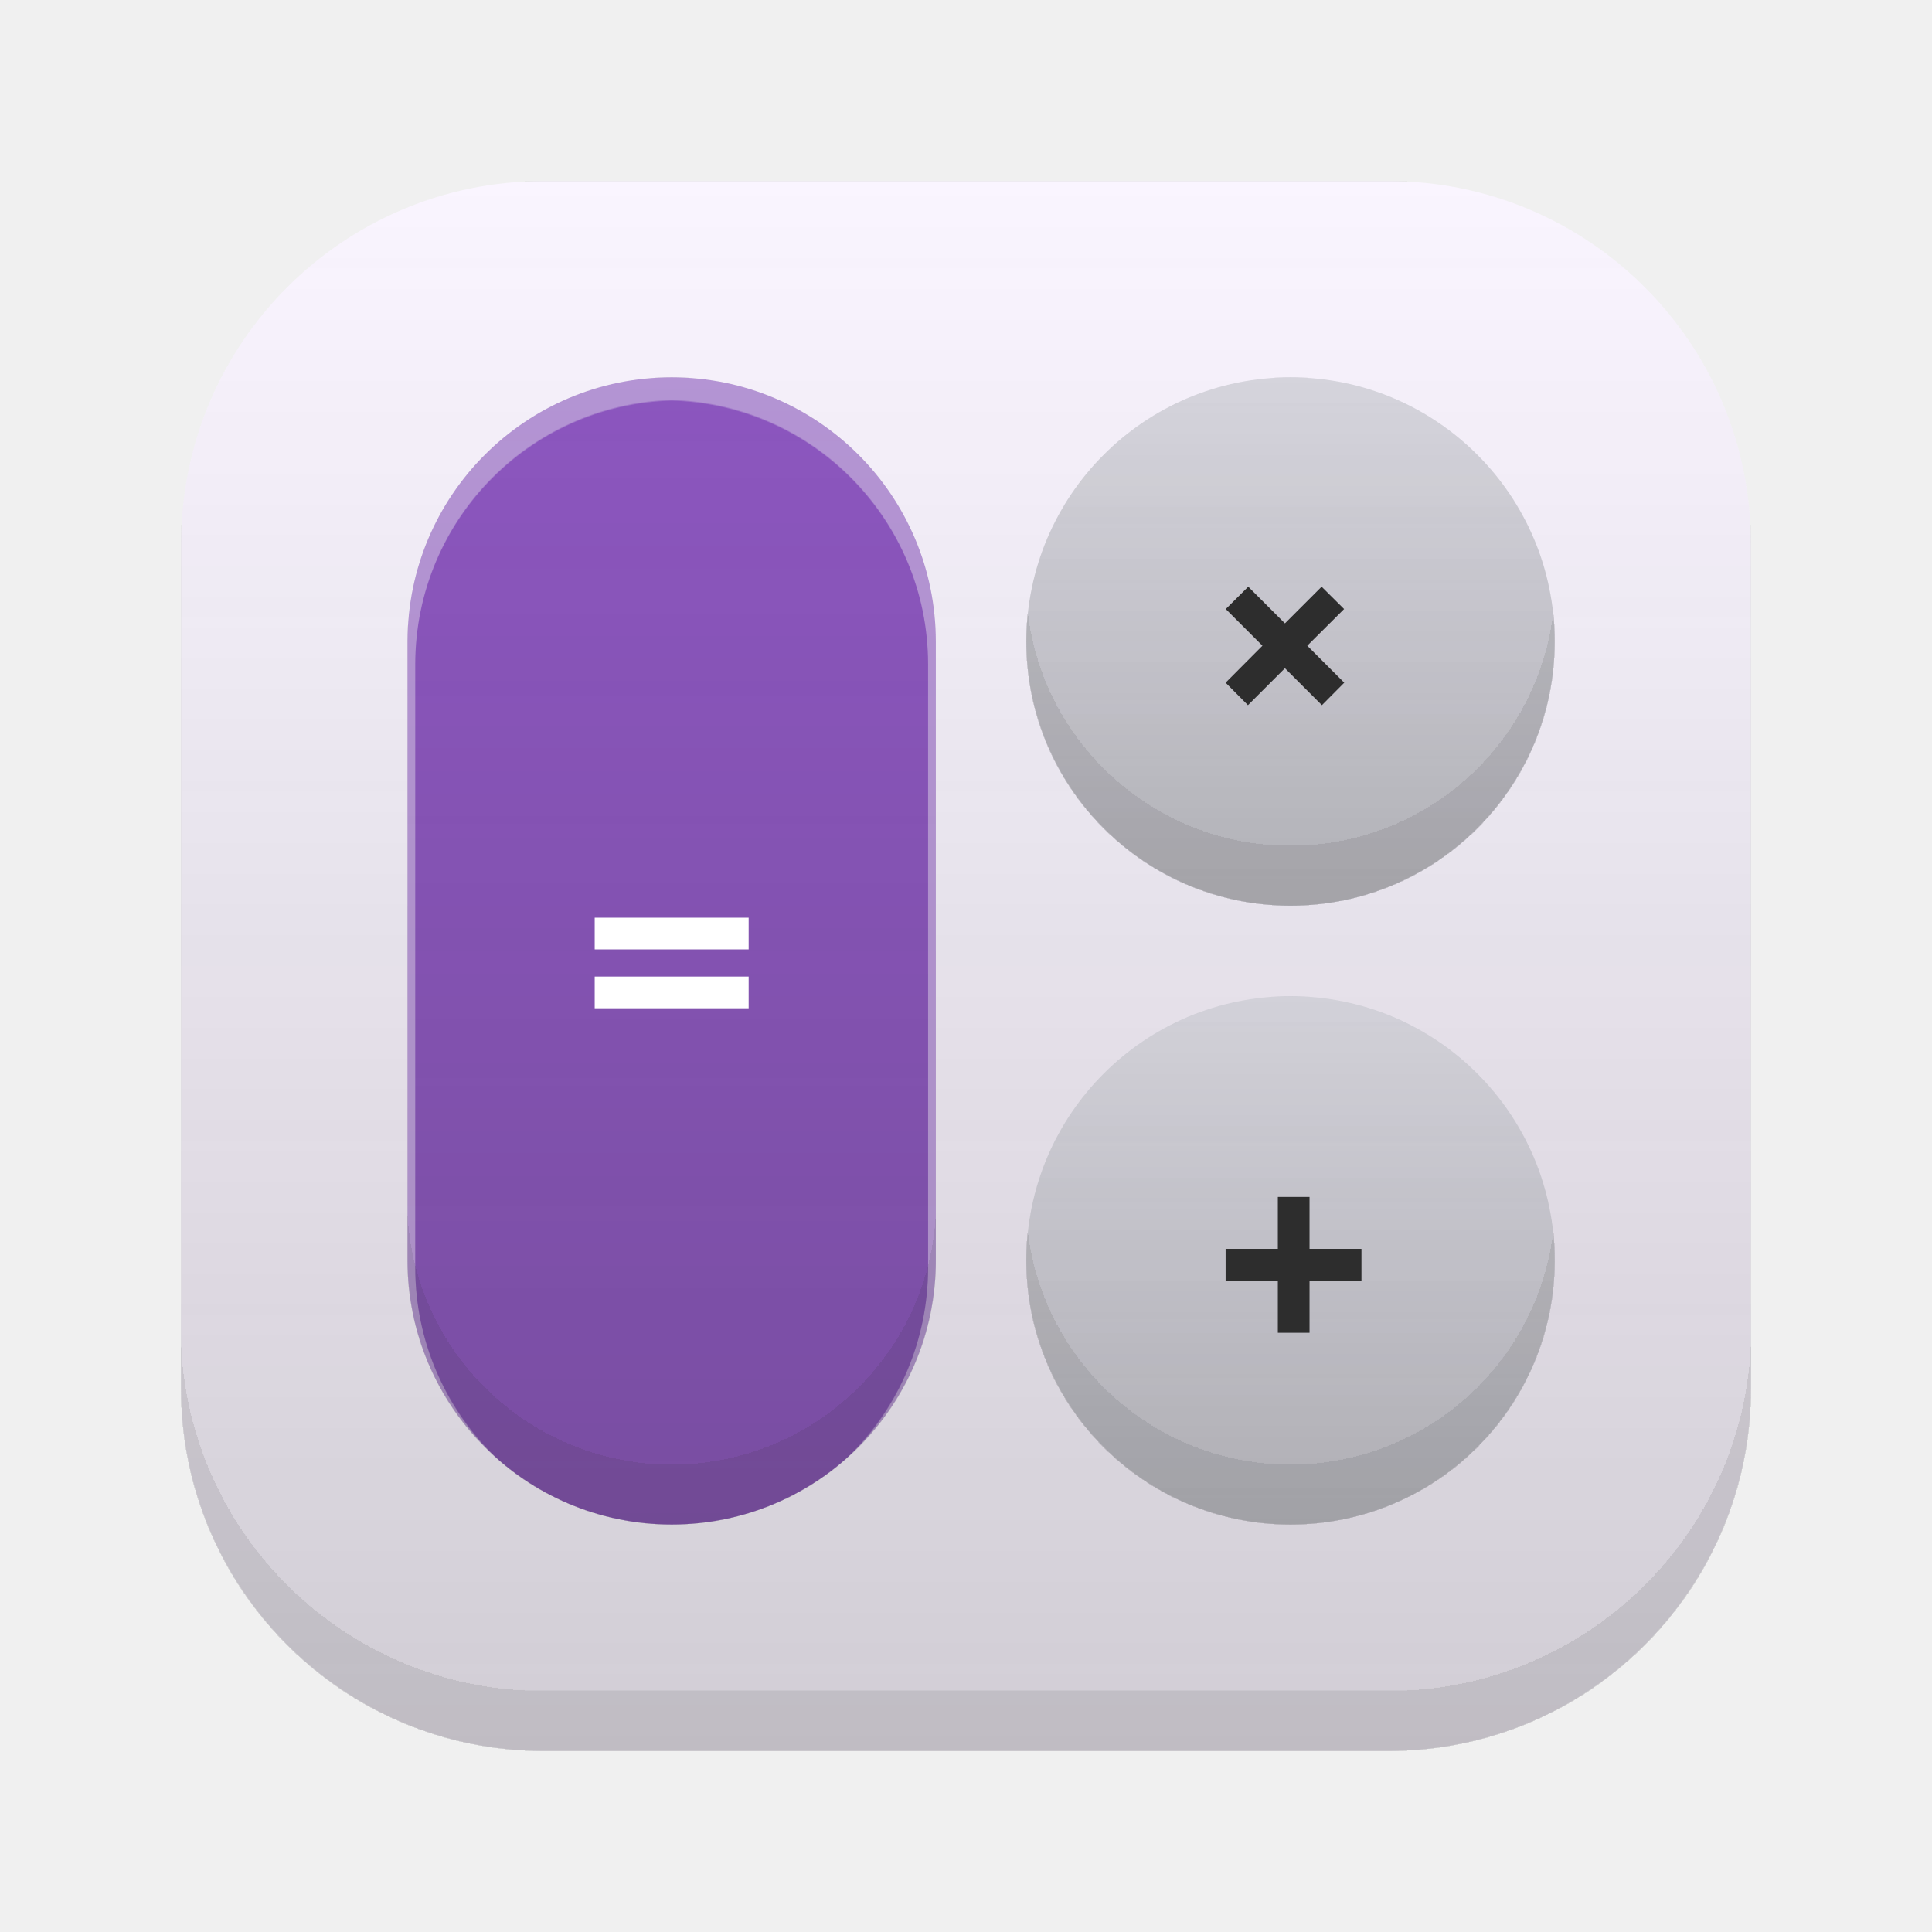
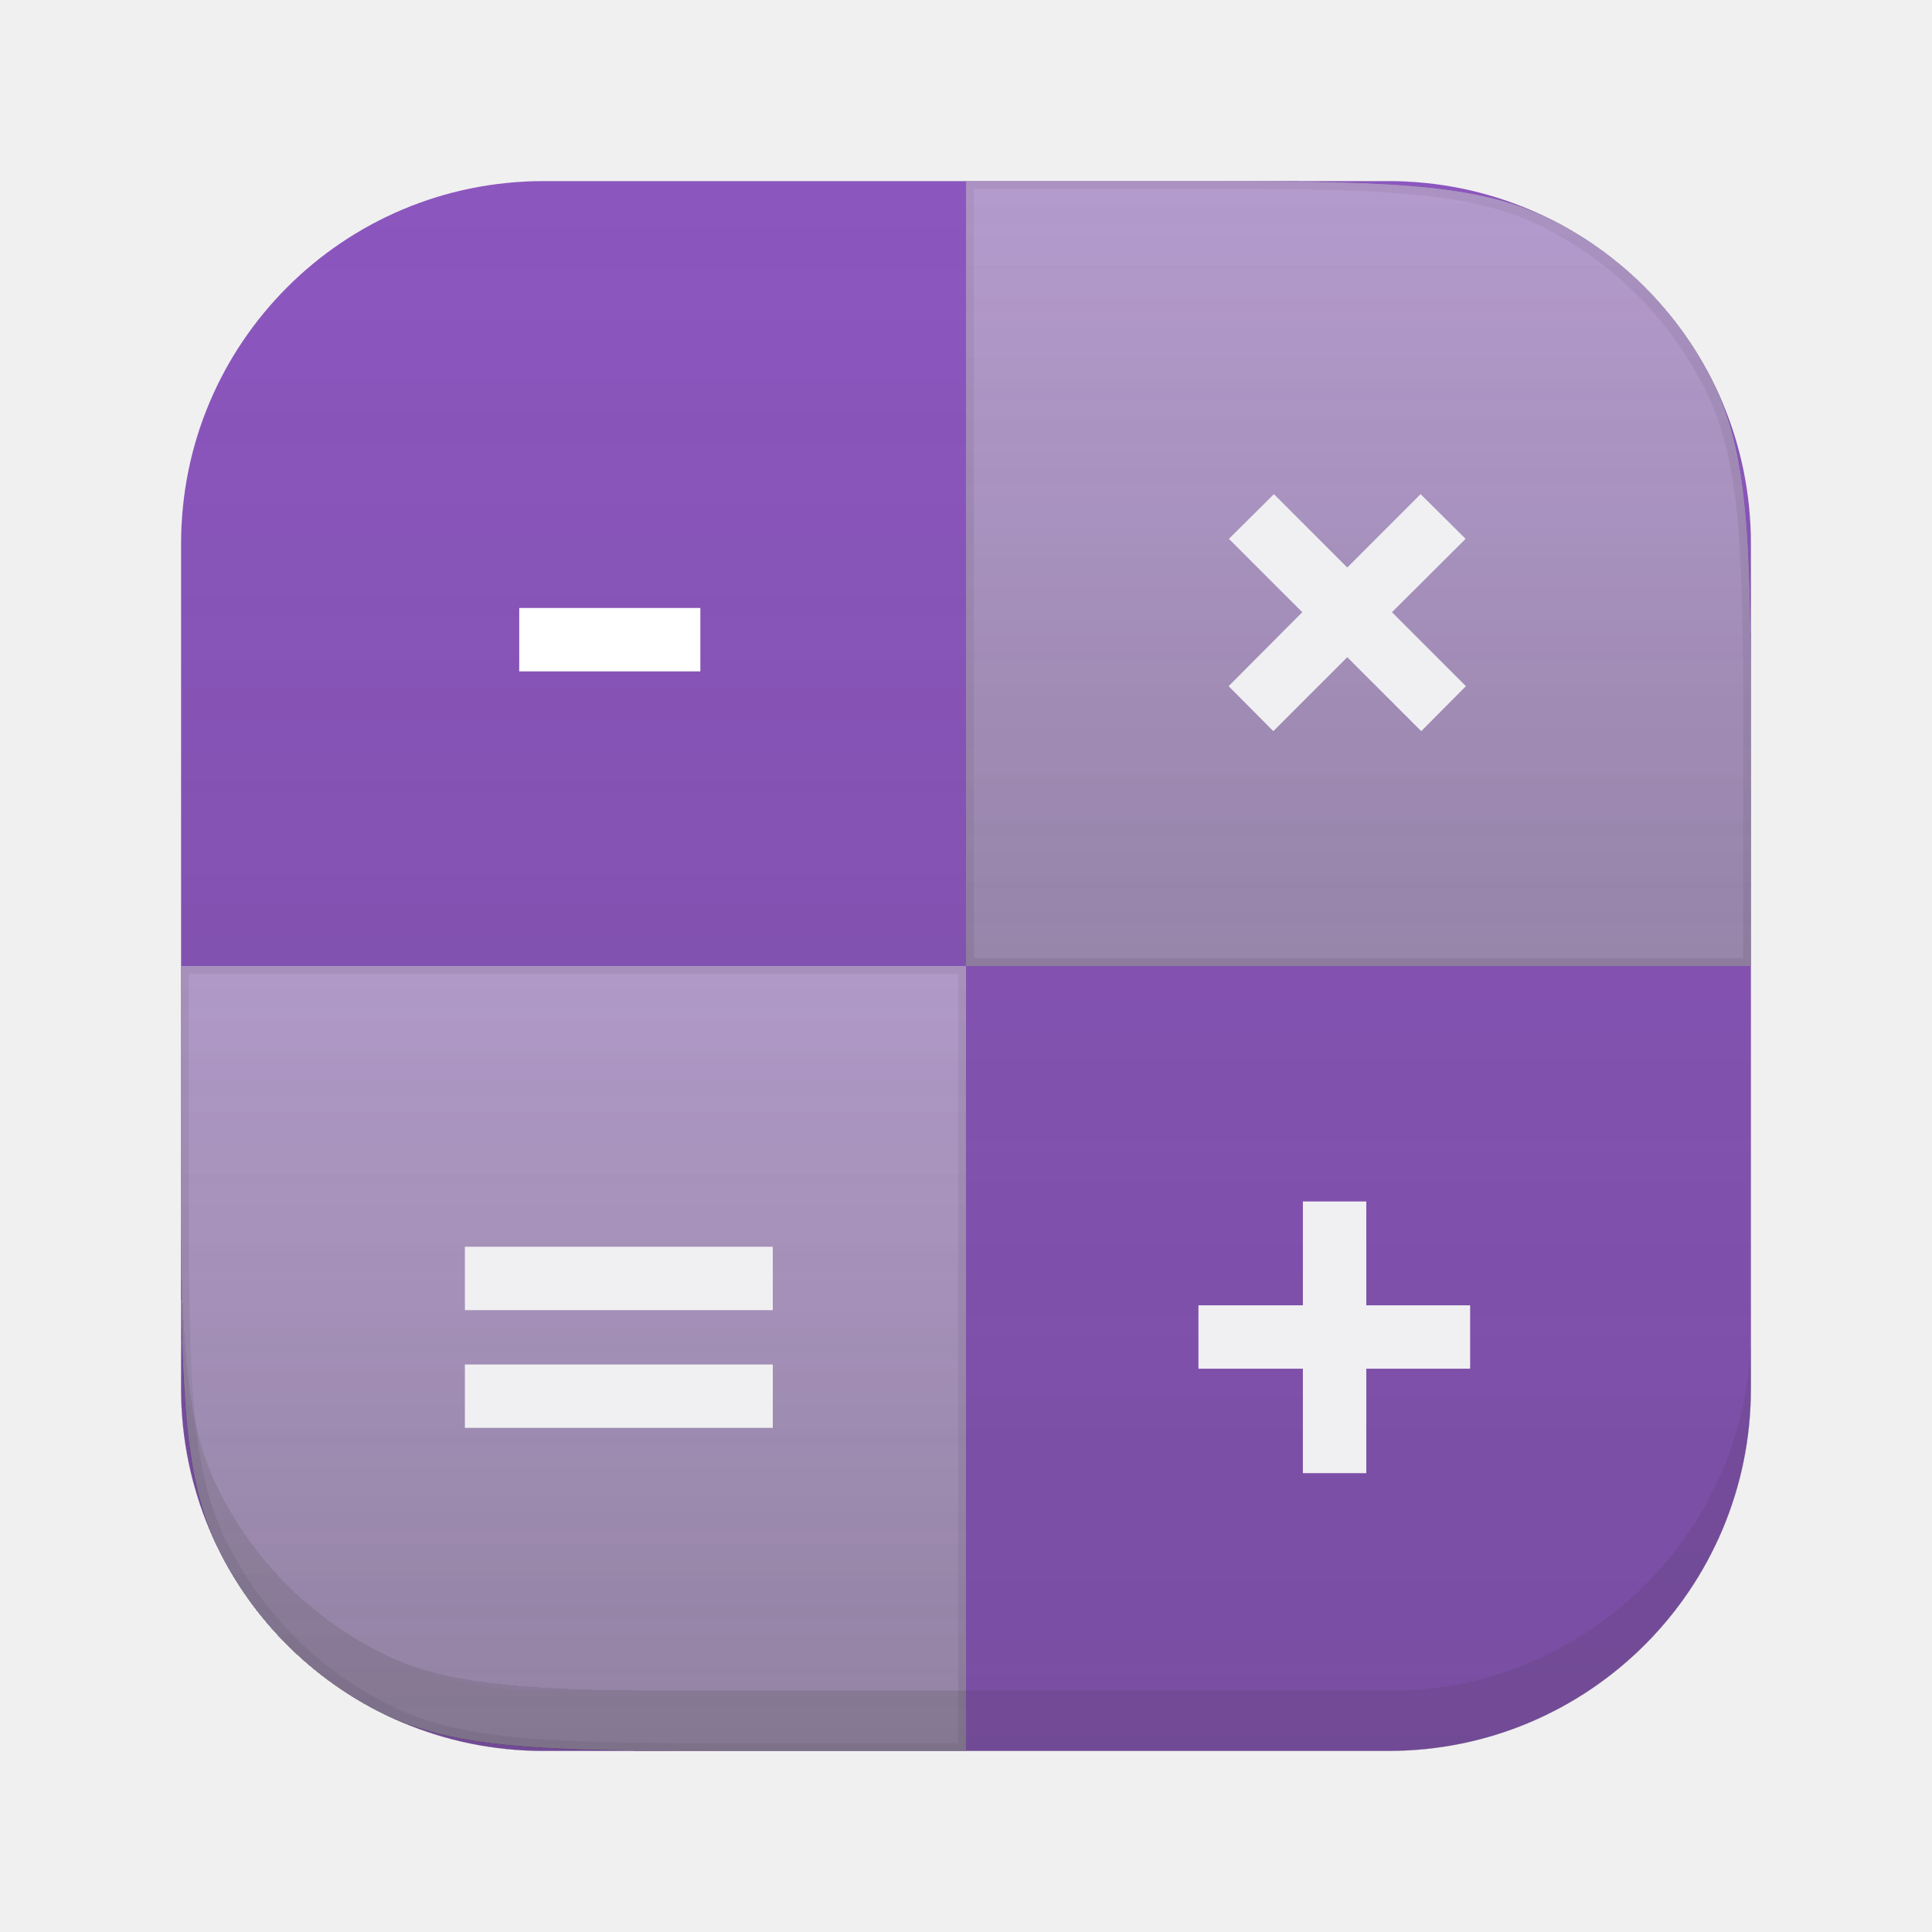
<svg xmlns="http://www.w3.org/2000/svg" width="128" height="128" viewBox="0 0 128 128" fill="none">
-   <g filter="url(#filter0_i_321_34)">
-     <rect x="12" y="12" width="104" height="104" rx="24" fill="#FAF5FF" />
-     <rect x="12" y="12" width="104" height="104" rx="24" fill="url(#paint0_linear_321_34)" />
+   <g filter="url(#filter0_i_723_2)">
+     <rect x="12" y="12" width="104" height="104" rx="24" fill="#8C56BF" />
+     <rect x="12" y="12" width="104" height="104" rx="24" fill="url(#paint0_linear_723_2)" />
  </g>
-   <g filter="url(#filter1_i_321_34)">
-     <rect x="68" y="25" width="35" height="35" rx="17.5" fill="#CDCDD4" fill-opacity="0.8" />
-     <rect x="68" y="25" width="35" height="35" rx="17.5" fill="url(#paint1_linear_321_34)" />
+   <g filter="url(#filter1_ii_723_2)">
+     <path d="M12 64H64V116H49.92C36.931 116 30.437 116 25.442 113.553C20.658 111.209 16.791 107.342 14.447 102.559C12 97.563 12 91.069 12 78.08V64Z" fill="#F0F0F2" fill-opacity="0.5" />
+     <path d="M12 64H64V116H49.92C36.931 116 30.437 116 25.442 113.553C20.658 111.209 16.791 107.342 14.447 102.559C12 97.563 12 91.069 12 78.08V64Z" fill="url(#paint1_linear_723_2)" />
  </g>
-   <g filter="url(#filter2_ii_321_34)">
-     <rect x="27" y="25" width="35" height="76" rx="17.5" fill="#8C56BF" />
-     <rect x="27" y="25" width="35" height="76" rx="17.5" fill="url(#paint2_linear_321_34)" />
+   <g filter="url(#filter2_i_723_2)">
+     <path d="M64 12H78.08C91.069 12 97.563 12 102.559 14.447C107.342 16.791 111.209 20.658 113.553 25.442C116 30.437 116 36.931 116 49.92V64H64V12Z" fill="#F0F0F2" fill-opacity="0.5" />
+     <path d="M64 12H78.08C91.069 12 97.563 12 102.559 14.447C107.342 16.791 111.209 20.658 113.553 25.442C116 30.437 116 36.931 116 49.92V64H64V12Z" fill="url(#paint2_linear_723_2)" />
  </g>
-   <g filter="url(#filter3_i_321_34)">
-     <rect x="68" y="66" width="35" height="35" rx="17.5" fill="#CDCDD4" fill-opacity="0.8" />
-     <rect x="68" y="66" width="35" height="35" rx="17.5" fill="url(#paint3_linear_321_34)" />
-   </g>
-   <path d="M87.58 46.72L85.13 44.27L82.68 46.72L81.2 45.23L83.64 42.78L81.21 40.35L82.7 38.87L85.13 41.3L87.56 38.87L89.05 40.35L86.61 42.78L89.06 45.23L87.58 46.72Z" fill="#2D2D2D" />
-   <path d="M84.66 88.3V84.84H81.2V82.74H84.66V79.3H86.76V82.74H90.2V84.84H86.76V88.3H84.66Z" fill="#2D2D2D" />
-   <path d="M39.4 62.9V60.8H49.6V62.9H39.4ZM39.4 66.8V64.7H49.6V66.8H39.4Z" fill="white" />
+   <path d="M94.16 48.44L89.26 43.54L84.36 48.44L81.4 45.46L86.28 40.56L81.42 35.7L84.4 32.74L89.26 37.6L94.12 32.74L97.1 35.7L92.22 40.56L97.12 45.46L94.16 48.44Z" fill="#F0F0F2" />
+   <path d="M86.32 97.6V90.68H79.4V86.48H86.32V79.6H90.52V86.48H97.4V90.68H90.52V97.6H86.32Z" fill="#F0F0F2" />
+   <path d="M30.8 86.8V82.6H51.2V86.8H30.8ZM30.8 94.6V90.4H51.2V94.6H30.8Z" fill="#F0F0F2" />
+   <path d="M34.4 44.48V40.28H46.4V44.48H34.4Z" fill="white" />
  <defs>
-     <filter id="filter0_i_321_34" x="12" y="12" width="104" height="104" filterUnits="userSpaceOnUse" color-interpolation-filters="sRGB">
+     <filter id="filter0_i_723_2" x="12" y="12" width="104" height="104" filterUnits="userSpaceOnUse" color-interpolation-filters="sRGB">
      <feFlood flood-opacity="0" result="BackgroundImageFix" />
      <feBlend mode="normal" in="SourceGraphic" in2="BackgroundImageFix" result="shape" />
      <feColorMatrix in="SourceAlpha" type="matrix" values="0 0 0 0 0 0 0 0 0 0 0 0 0 0 0 0 0 0 127 0" result="hardAlpha" />
      <feOffset dy="-4" />
      <feComposite in2="hardAlpha" operator="arithmetic" k2="-1" k3="1" />
      <feColorMatrix type="matrix" values="0 0 0 0 0.176 0 0 0 0 0.176 0 0 0 0 0.176 0 0 0 0.1 0" />
-       <feBlend mode="normal" in2="shape" result="effect1_innerShadow_321_34" />
+       <feBlend mode="normal" in2="shape" result="effect1_innerShadow_723_2" />
    </filter>
-     <filter id="filter1_i_321_34" x="68" y="25" width="35" height="35" filterUnits="userSpaceOnUse" color-interpolation-filters="sRGB">
+     <filter id="filter1_ii_723_2" x="12" y="64" width="52" height="52" filterUnits="userSpaceOnUse" color-interpolation-filters="sRGB">
      <feFlood flood-opacity="0" result="BackgroundImageFix" />
      <feBlend mode="normal" in="SourceGraphic" in2="BackgroundImageFix" result="shape" />
      <feColorMatrix in="SourceAlpha" type="matrix" values="0 0 0 0 0 0 0 0 0 0 0 0 0 0 0 0 0 0 127 0" result="hardAlpha" />
      <feOffset dy="-4" />
      <feComposite in2="hardAlpha" operator="arithmetic" k2="-1" k3="1" />
      <feColorMatrix type="matrix" values="0 0 0 0 0.176 0 0 0 0 0.176 0 0 0 0 0.176 0 0 0 0.1 0" />
-       <feBlend mode="normal" in2="shape" result="effect1_innerShadow_321_34" />
+       <feBlend mode="normal" in2="shape" result="effect1_innerShadow_723_2" />
+       <feColorMatrix in="SourceAlpha" type="matrix" values="0 0 0 0 0 0 0 0 0 0 0 0 0 0 0 0 0 0 127 0" result="hardAlpha" />
+       <feMorphology radius="2" operator="erode" in="SourceAlpha" result="effect2_innerShadow_723_2" />
+       <feOffset />
+       <feComposite in2="hardAlpha" operator="arithmetic" k2="-1" k3="1" />
+       <feColorMatrix type="matrix" values="0 0 0 0 0 0 0 0 0 0 0 0 0 0 0 0 0 0 0.1 0" />
+       <feBlend mode="normal" in2="effect1_innerShadow_723_2" result="effect2_innerShadow_723_2" />
    </filter>
-     <filter id="filter2_ii_321_34" x="27" y="25" width="35" height="77" filterUnits="userSpaceOnUse" color-interpolation-filters="sRGB">
+     <filter id="filter2_i_723_2" x="64" y="12" width="52" height="52" filterUnits="userSpaceOnUse" color-interpolation-filters="sRGB">
      <feFlood flood-opacity="0" result="BackgroundImageFix" />
      <feBlend mode="normal" in="SourceGraphic" in2="BackgroundImageFix" result="shape" />
      <feColorMatrix in="SourceAlpha" type="matrix" values="0 0 0 0 0 0 0 0 0 0 0 0 0 0 0 0 0 0 127 0" result="hardAlpha" />
-       <feMorphology radius="1" operator="erode" in="SourceAlpha" result="effect1_innerShadow_321_34" />
-       <feOffset dy="1" />
+       <feMorphology radius="2" operator="erode" in="SourceAlpha" result="effect1_innerShadow_723_2" />
+       <feOffset />
      <feComposite in2="hardAlpha" operator="arithmetic" k2="-1" k3="1" />
-       <feColorMatrix type="matrix" values="0 0 0 0 0.941 0 0 0 0 0.941 0 0 0 0 0.949 0 0 0 0.4 0" />
-       <feBlend mode="normal" in2="shape" result="effect1_innerShadow_321_34" />
-       <feColorMatrix in="SourceAlpha" type="matrix" values="0 0 0 0 0 0 0 0 0 0 0 0 0 0 0 0 0 0 127 0" result="hardAlpha" />
-       <feOffset dy="-4" />
-       <feComposite in2="hardAlpha" operator="arithmetic" k2="-1" k3="1" />
-       <feColorMatrix type="matrix" values="0 0 0 0 0.176 0 0 0 0 0.176 0 0 0 0 0.176 0 0 0 0.1 0" />
-       <feBlend mode="normal" in2="effect1_innerShadow_321_34" result="effect2_innerShadow_321_34" />
+       <feColorMatrix type="matrix" values="0 0 0 0 0 0 0 0 0 0 0 0 0 0 0 0 0 0 0.1 0" />
+       <feBlend mode="normal" in2="shape" result="effect1_innerShadow_723_2" />
    </filter>
-     <filter id="filter3_i_321_34" x="68" y="66" width="35" height="35" filterUnits="userSpaceOnUse" color-interpolation-filters="sRGB">
-       <feFlood flood-opacity="0" result="BackgroundImageFix" />
-       <feBlend mode="normal" in="SourceGraphic" in2="BackgroundImageFix" result="shape" />
-       <feColorMatrix in="SourceAlpha" type="matrix" values="0 0 0 0 0 0 0 0 0 0 0 0 0 0 0 0 0 0 127 0" result="hardAlpha" />
-       <feOffset dy="-4" />
-       <feComposite in2="hardAlpha" operator="arithmetic" k2="-1" k3="1" />
-       <feColorMatrix type="matrix" values="0 0 0 0 0.176 0 0 0 0 0.176 0 0 0 0 0.176 0 0 0 0.1 0" />
-       <feBlend mode="normal" in2="shape" result="effect1_innerShadow_321_34" />
-     </filter>
-     <linearGradient id="paint0_linear_321_34" x1="64" y1="12" x2="64" y2="116" gradientUnits="userSpaceOnUse">
+     <linearGradient id="paint0_linear_723_2" x1="64" y1="12" x2="64" y2="116" gradientUnits="userSpaceOnUse">
      <stop stop-color="#2D2D2D" stop-opacity="0" />
      <stop offset="1" stop-color="#2D2D2D" stop-opacity="0.2" />
    </linearGradient>
-     <linearGradient id="paint1_linear_321_34" x1="85.5" y1="25" x2="85.5" y2="60" gradientUnits="userSpaceOnUse">
+     <linearGradient id="paint1_linear_723_2" x1="38" y1="64" x2="38" y2="116" gradientUnits="userSpaceOnUse">
      <stop stop-color="#2D2D2D" stop-opacity="0" />
      <stop offset="1" stop-color="#2D2D2D" stop-opacity="0.2" />
    </linearGradient>
-     <linearGradient id="paint2_linear_321_34" x1="44.5" y1="25" x2="44.5" y2="101" gradientUnits="userSpaceOnUse">
-       <stop stop-color="#2D2D2D" stop-opacity="0" />
-       <stop offset="1" stop-color="#2D2D2D" stop-opacity="0.2" />
-     </linearGradient>
-     <linearGradient id="paint3_linear_321_34" x1="85.5" y1="66" x2="85.5" y2="101" gradientUnits="userSpaceOnUse">
+     <linearGradient id="paint2_linear_723_2" x1="90" y1="12" x2="90" y2="64" gradientUnits="userSpaceOnUse">
      <stop stop-color="#2D2D2D" stop-opacity="0" />
      <stop offset="1" stop-color="#2D2D2D" stop-opacity="0.2" />
    </linearGradient>
  </defs>
</svg>
